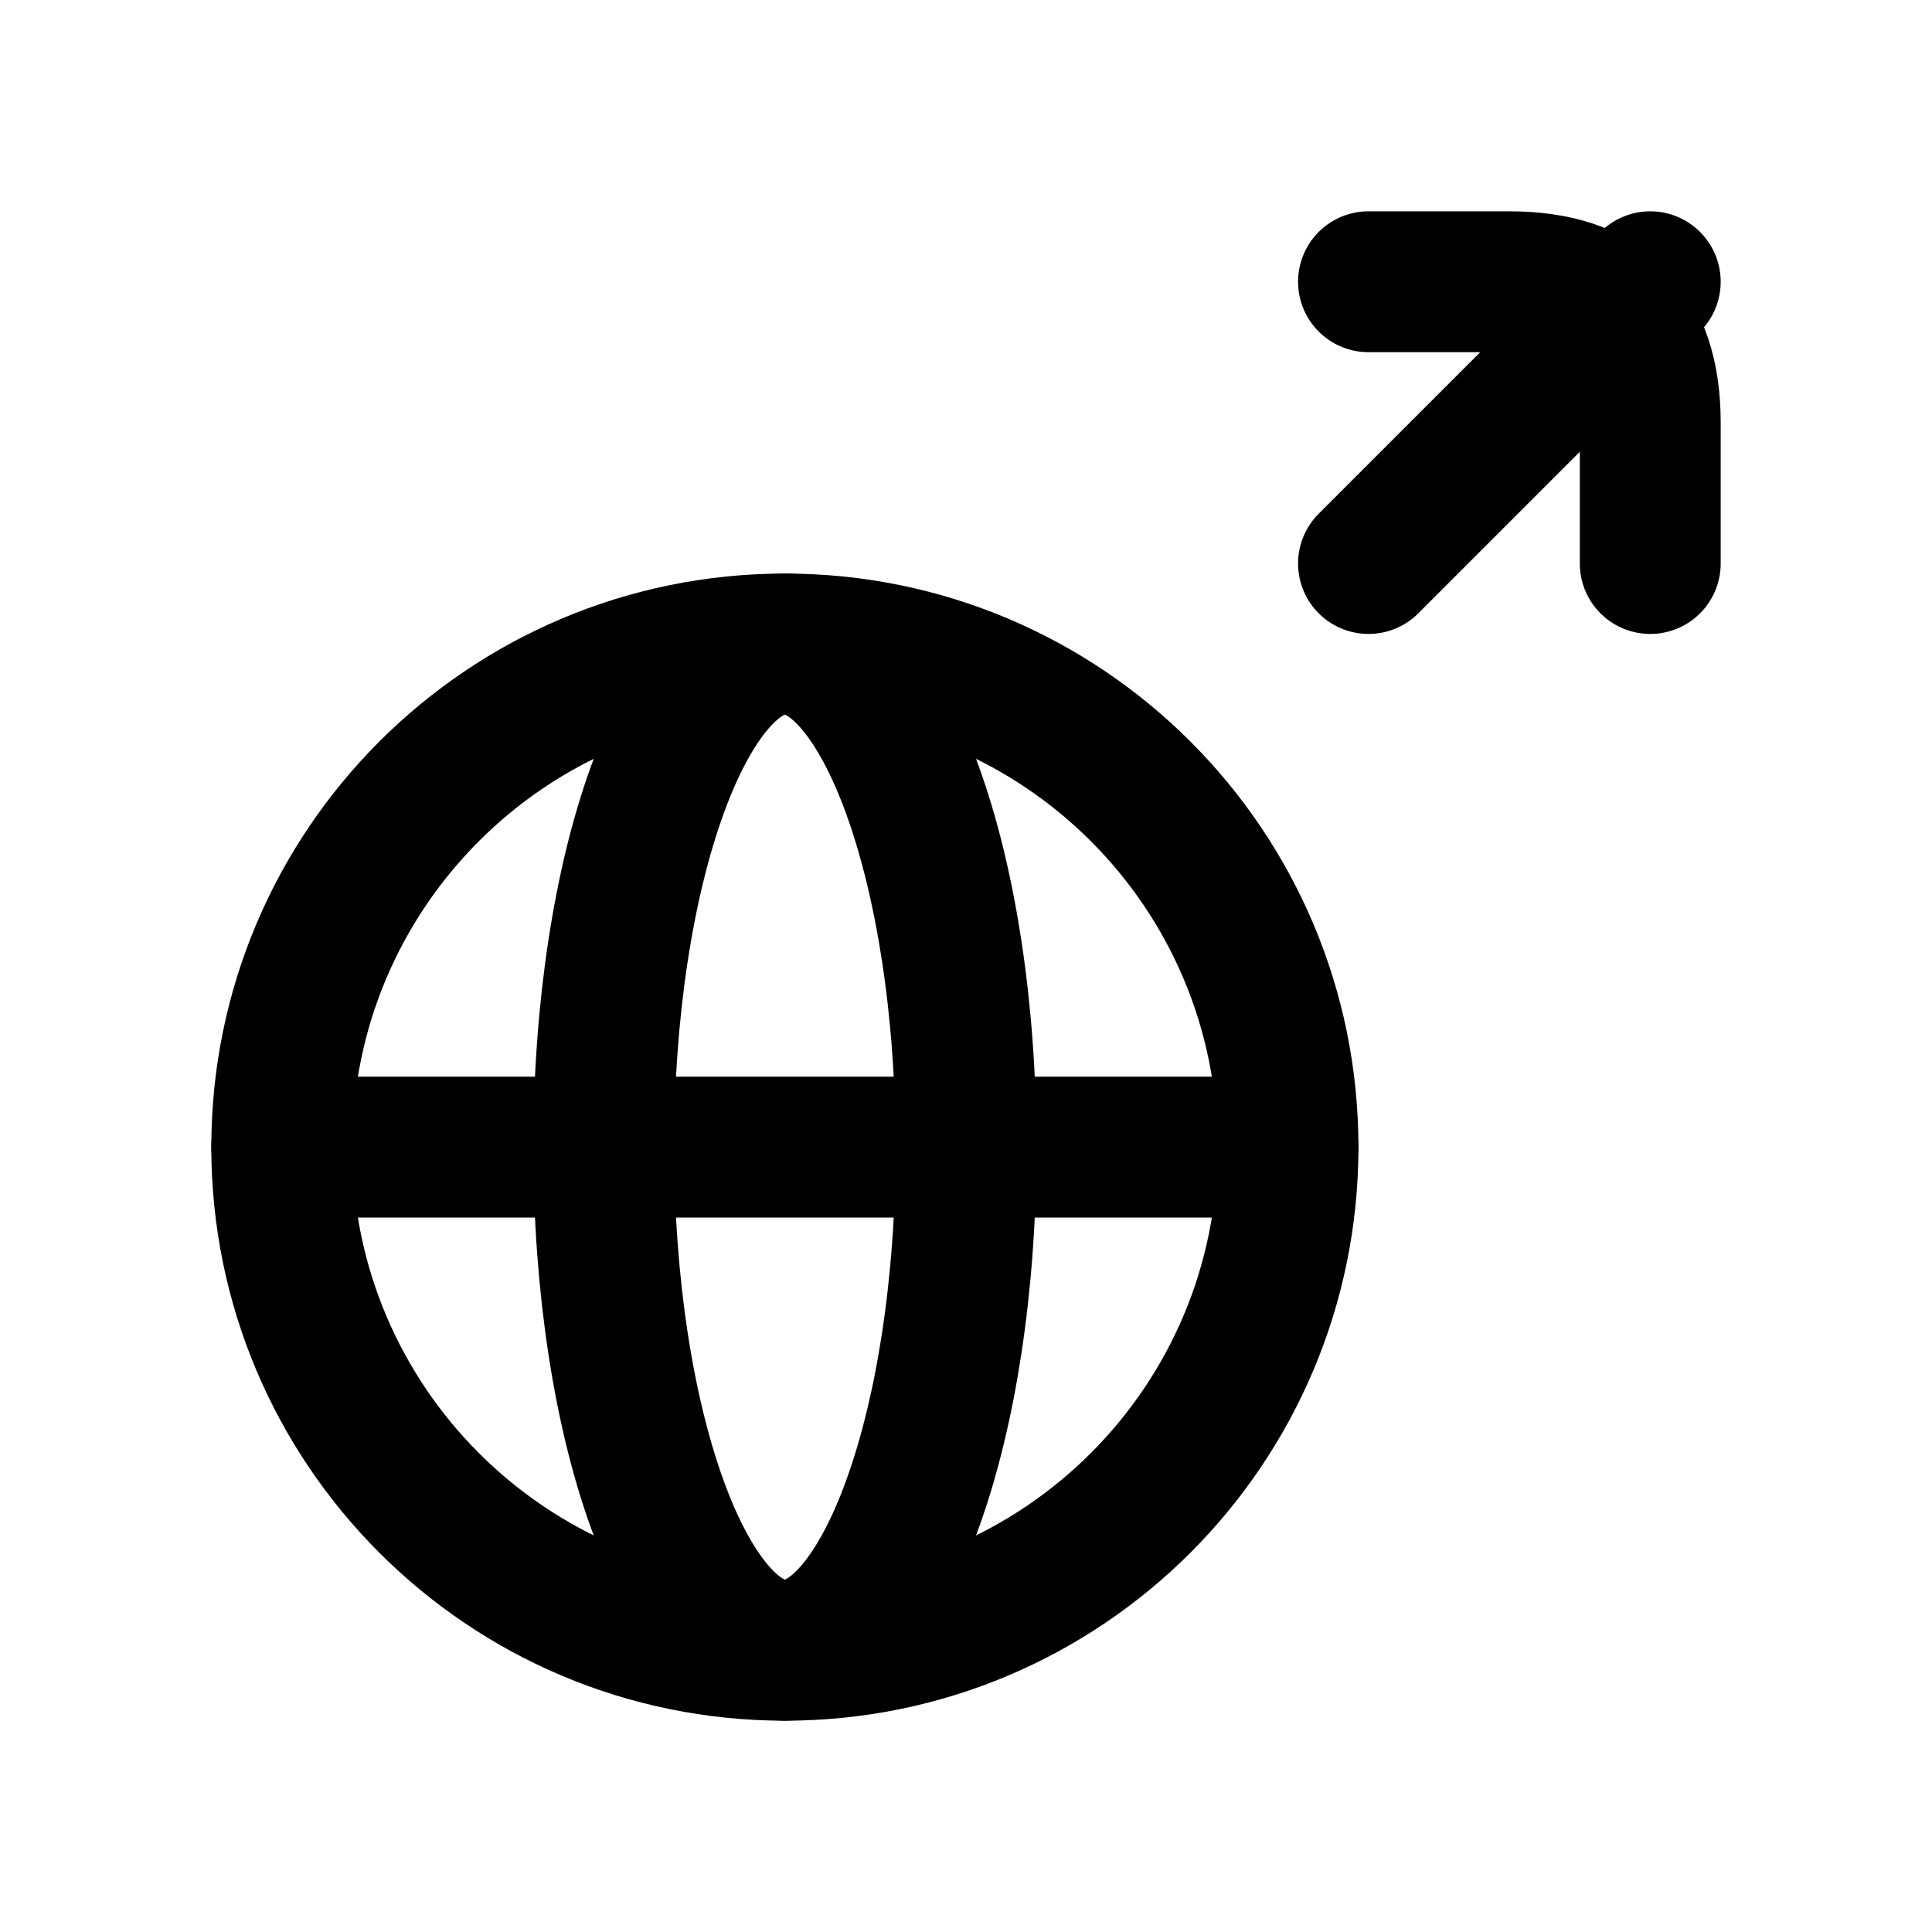
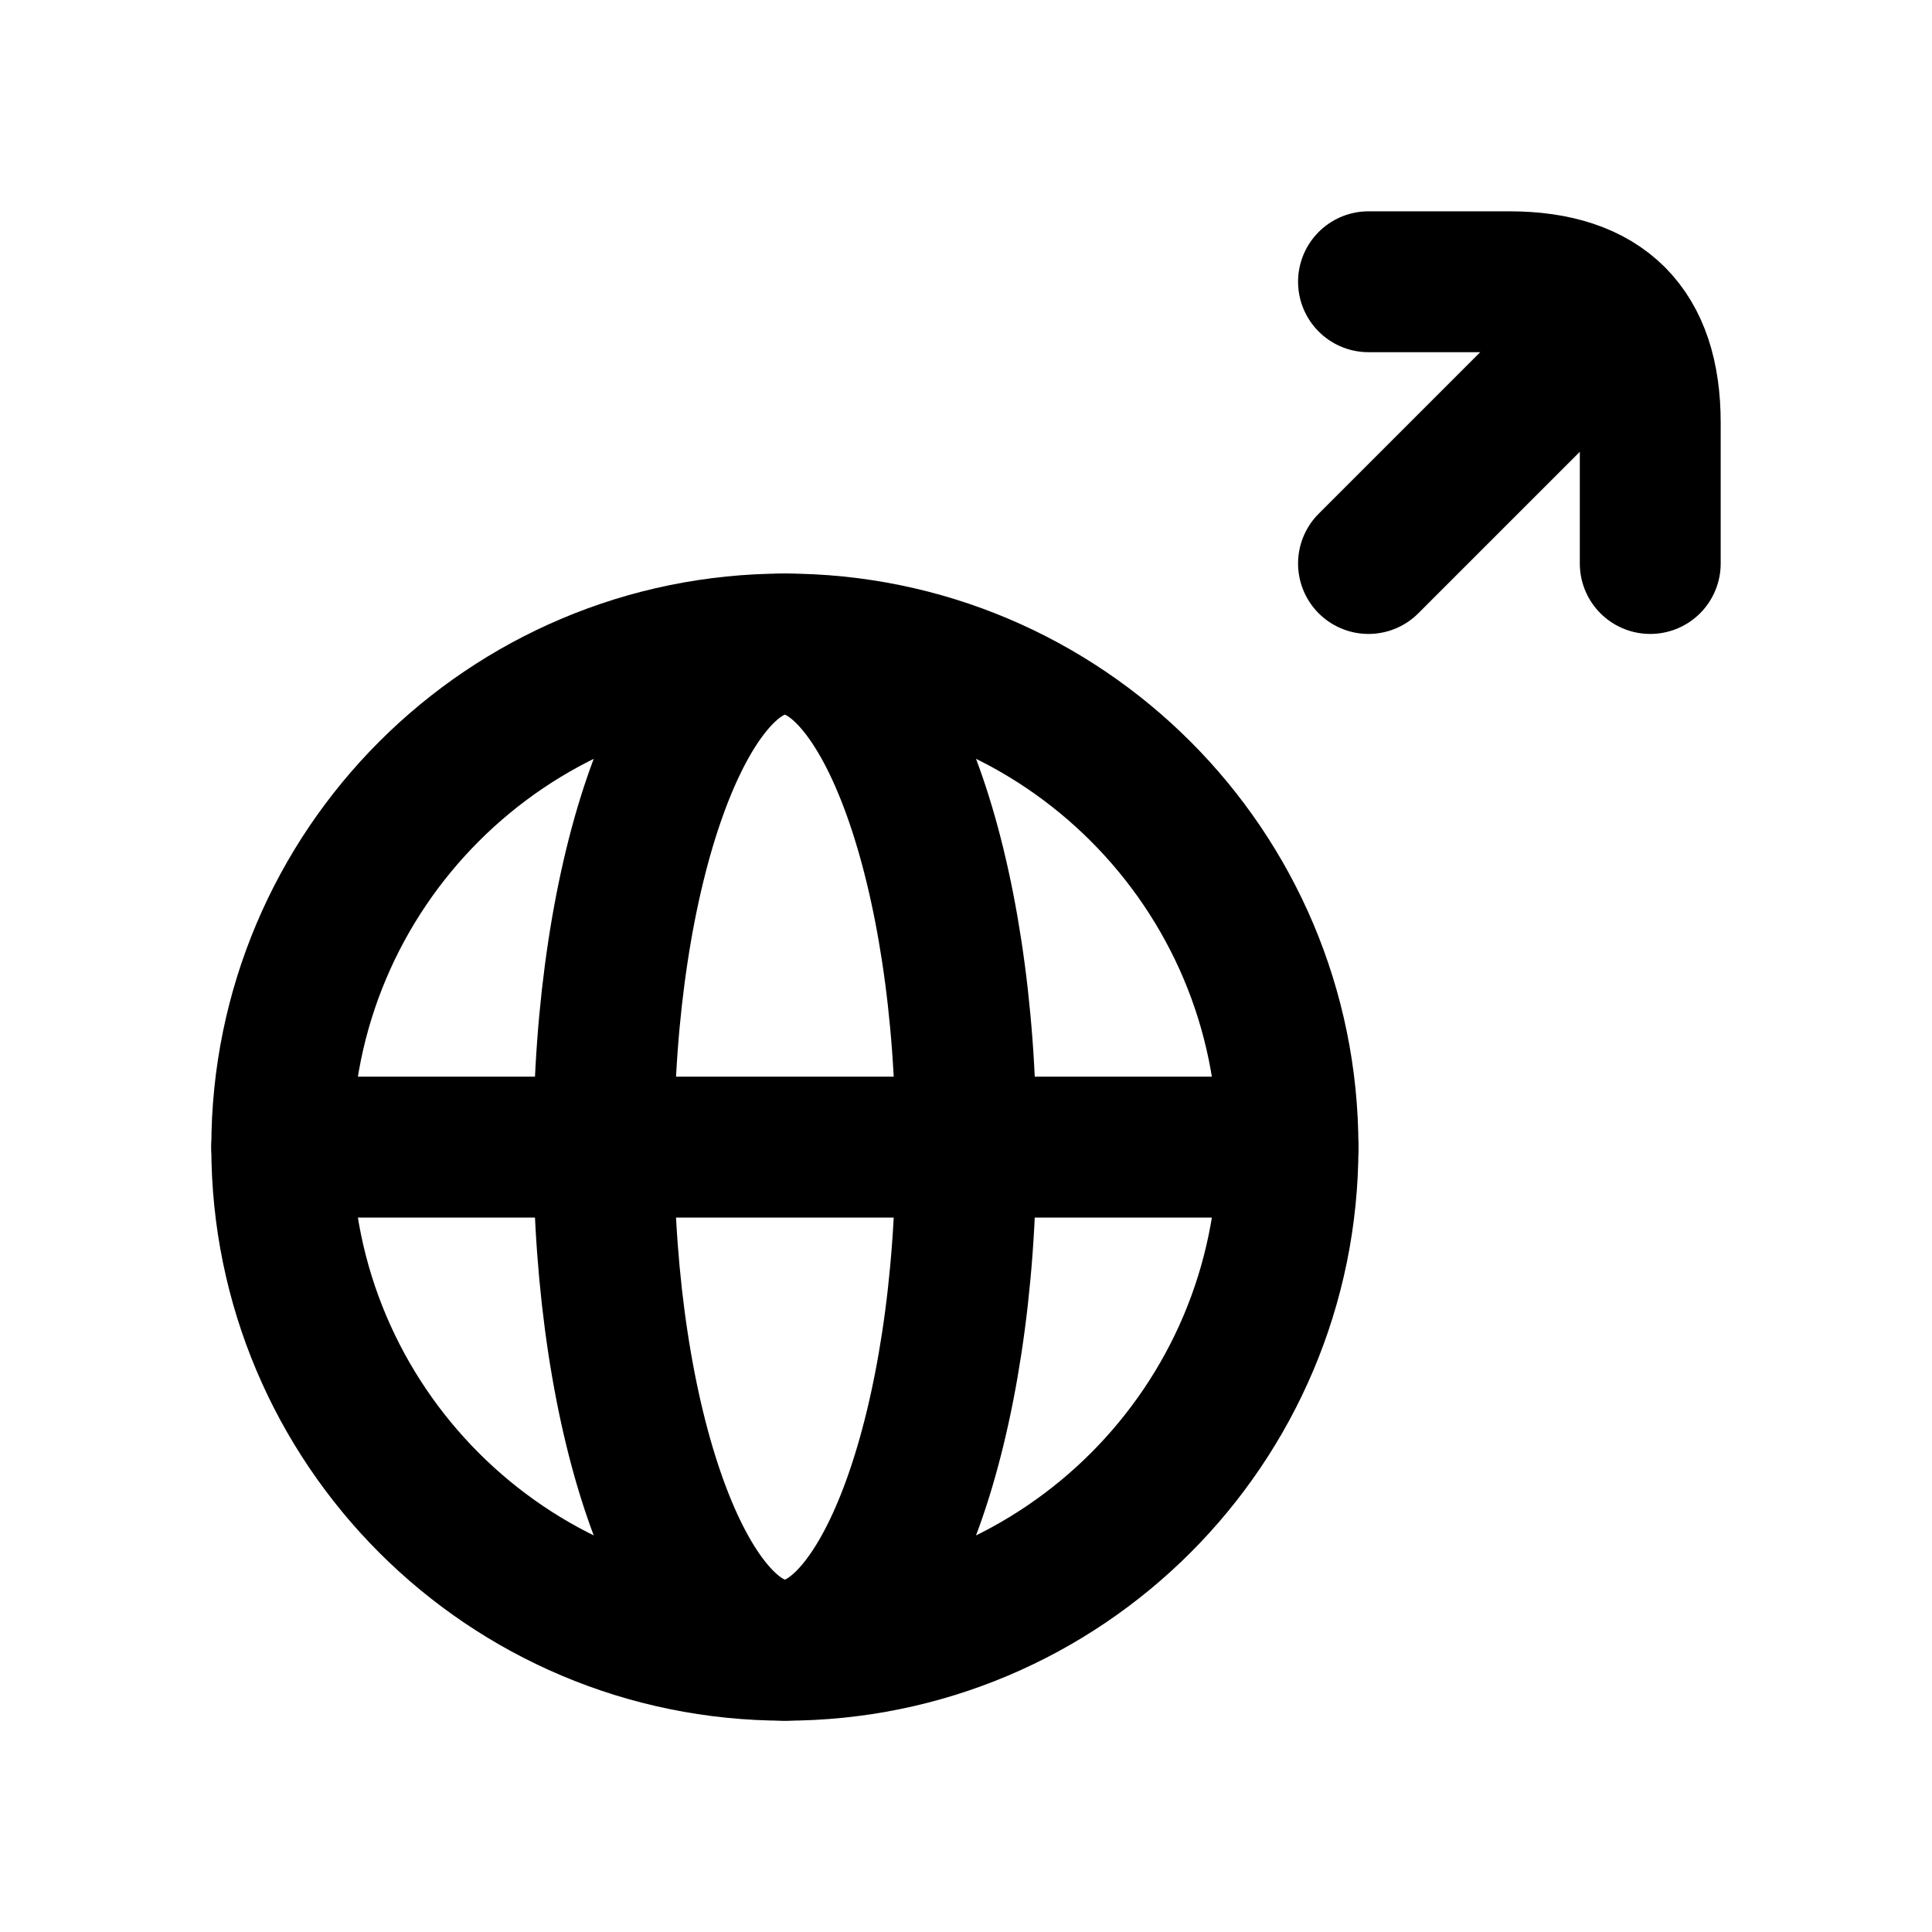
<svg xmlns="http://www.w3.org/2000/svg" viewBox="0 0 24 24" width="24" height="24" fill="none" stroke="currentColor" stroke-width="1.75" stroke-linecap="round" stroke-linejoin="round">
  <path d="M3.5 14.25 A6.25 6.25 0 1 0 16 14.25 A6.25 6.25 0 1 0 3.5 14.25 Z" />
-   <path d="M3.5 14.25 L 16 14.25" />
+   <path d="M3.5 14.25 L16 14.25" />
  <path d="M9.75 8 A2.25 6.25 0 0 0 9.75 20.5 M9.75 8 A2.25 6.25 0 0 1 9.75 20.5" />
-   <path d="M17 7 L 20.5 3.5" />
+   <path d="M17 7 L20.06 3.94" />
  <path d="M17 3.5 L18.75 3.5 Q20.5 3.5 20.5 5.25 L20.5 7" />
</svg>
